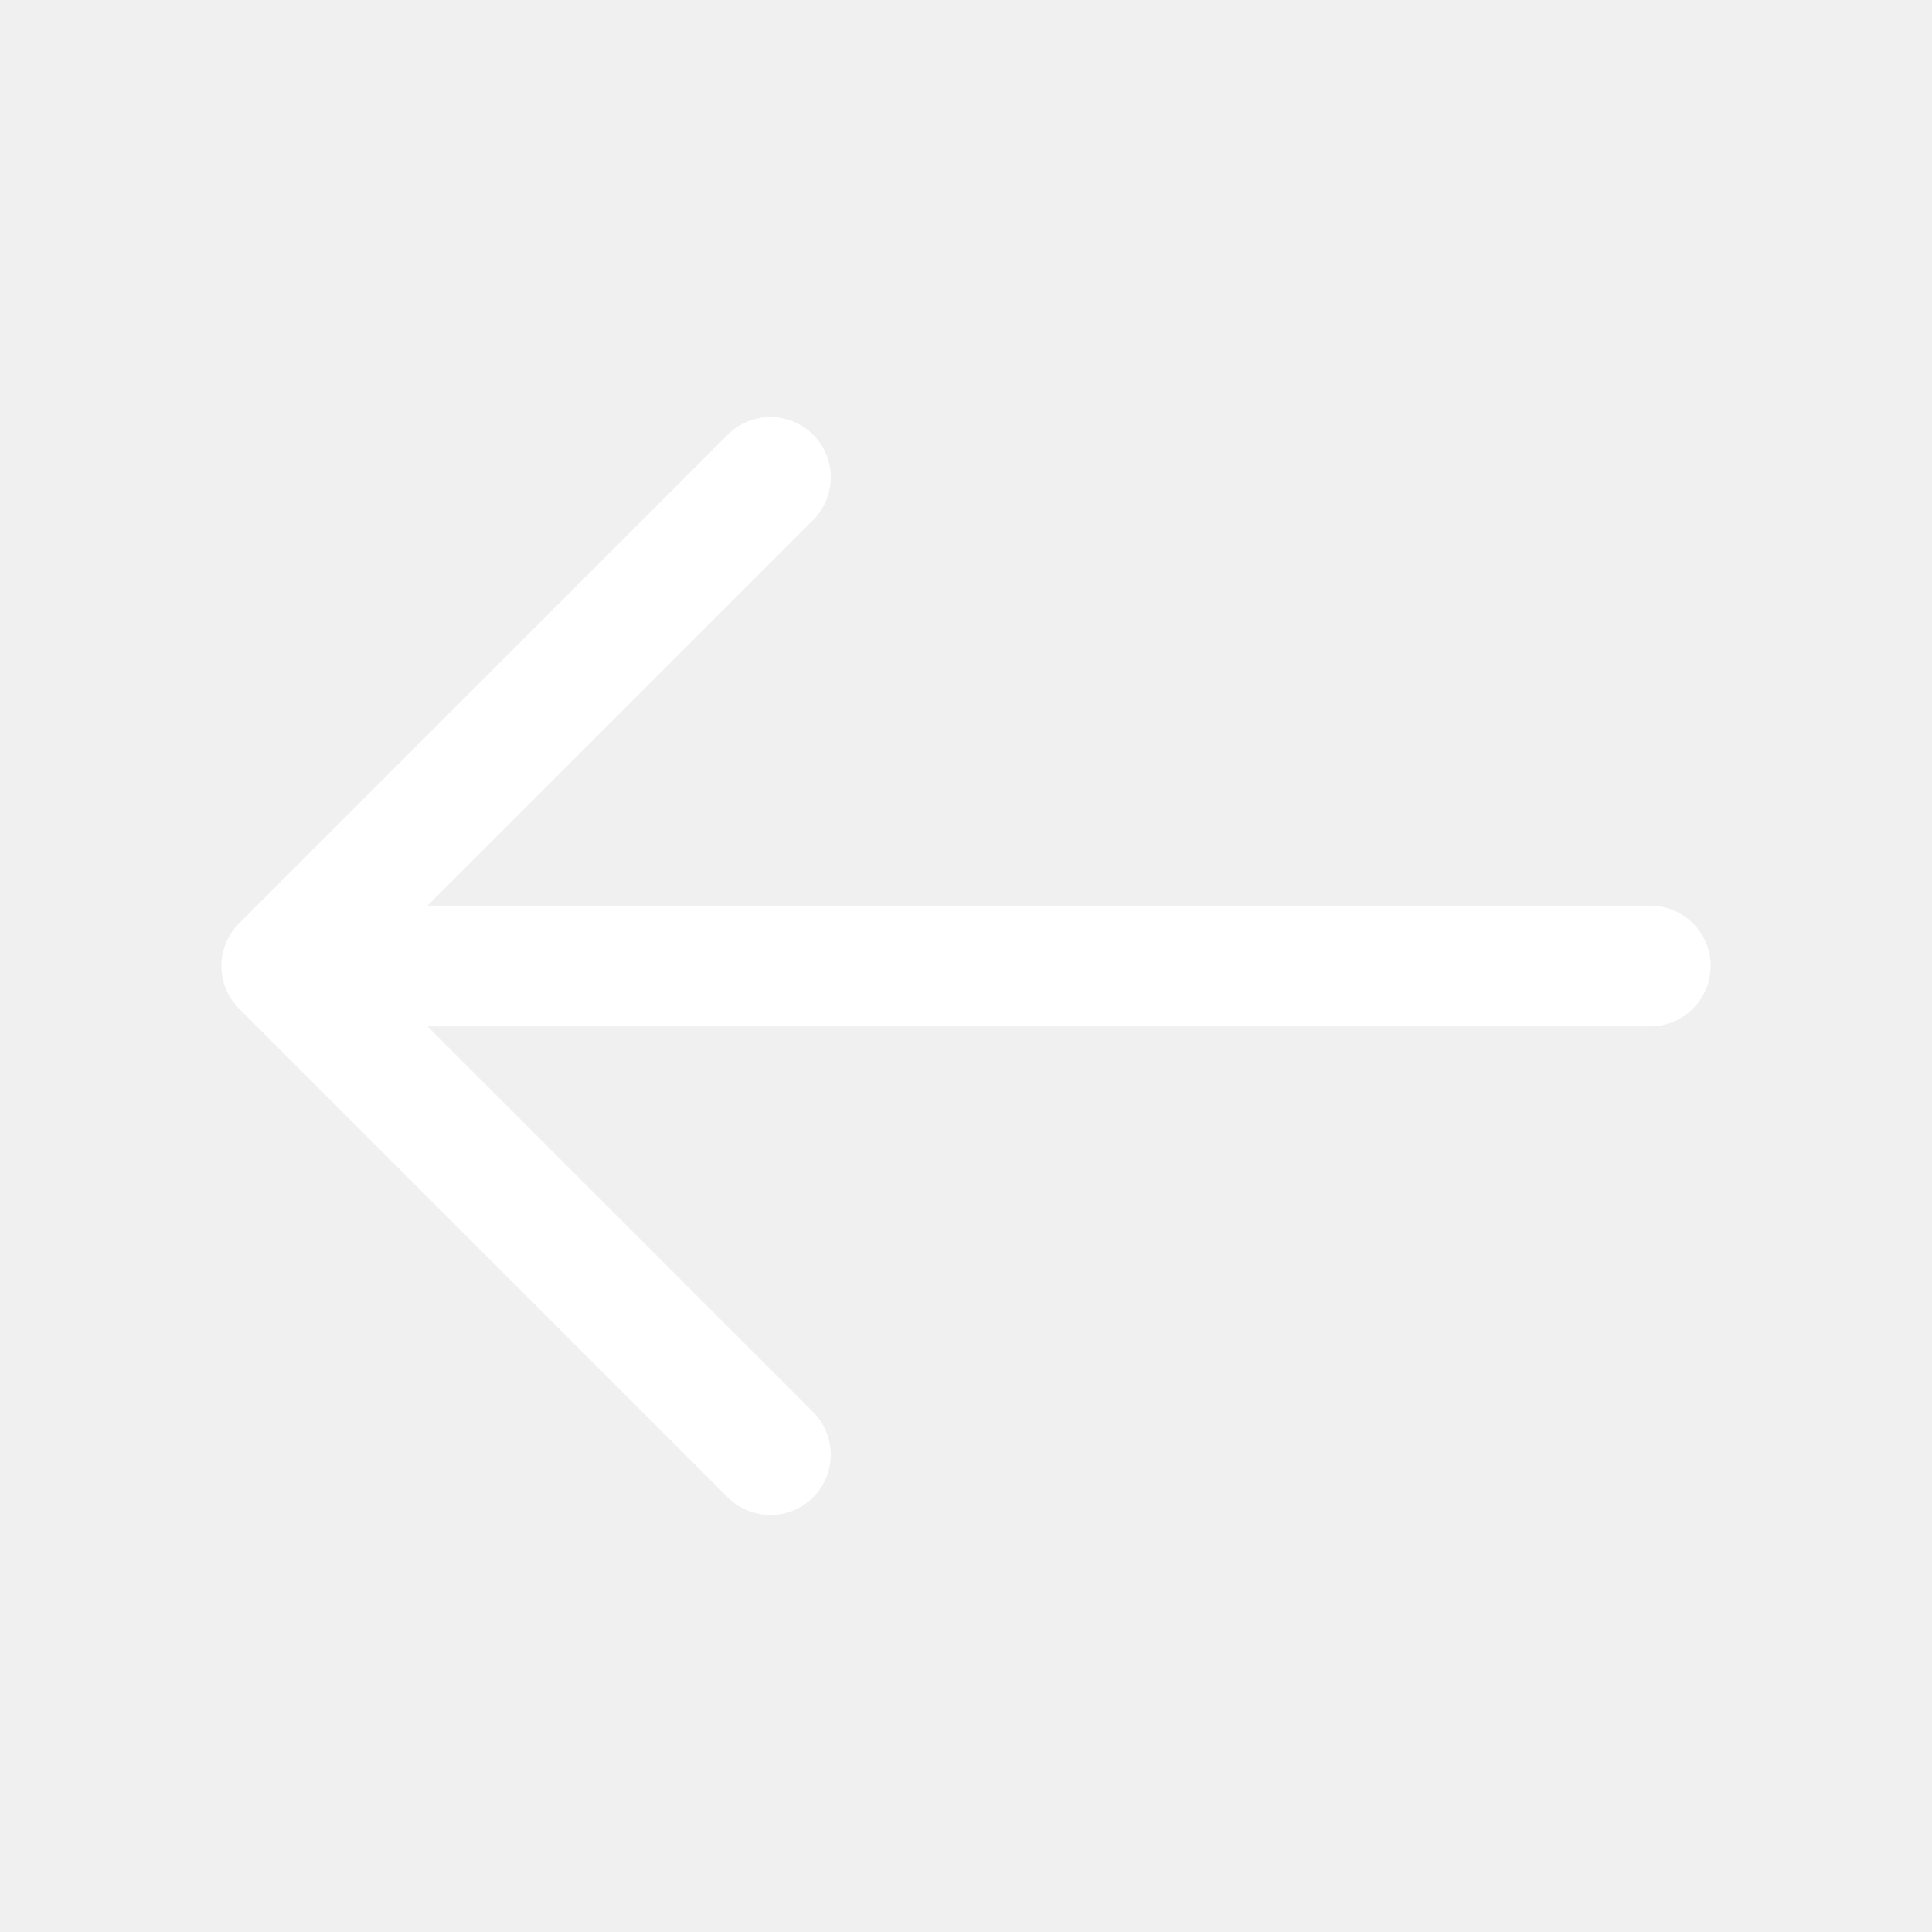
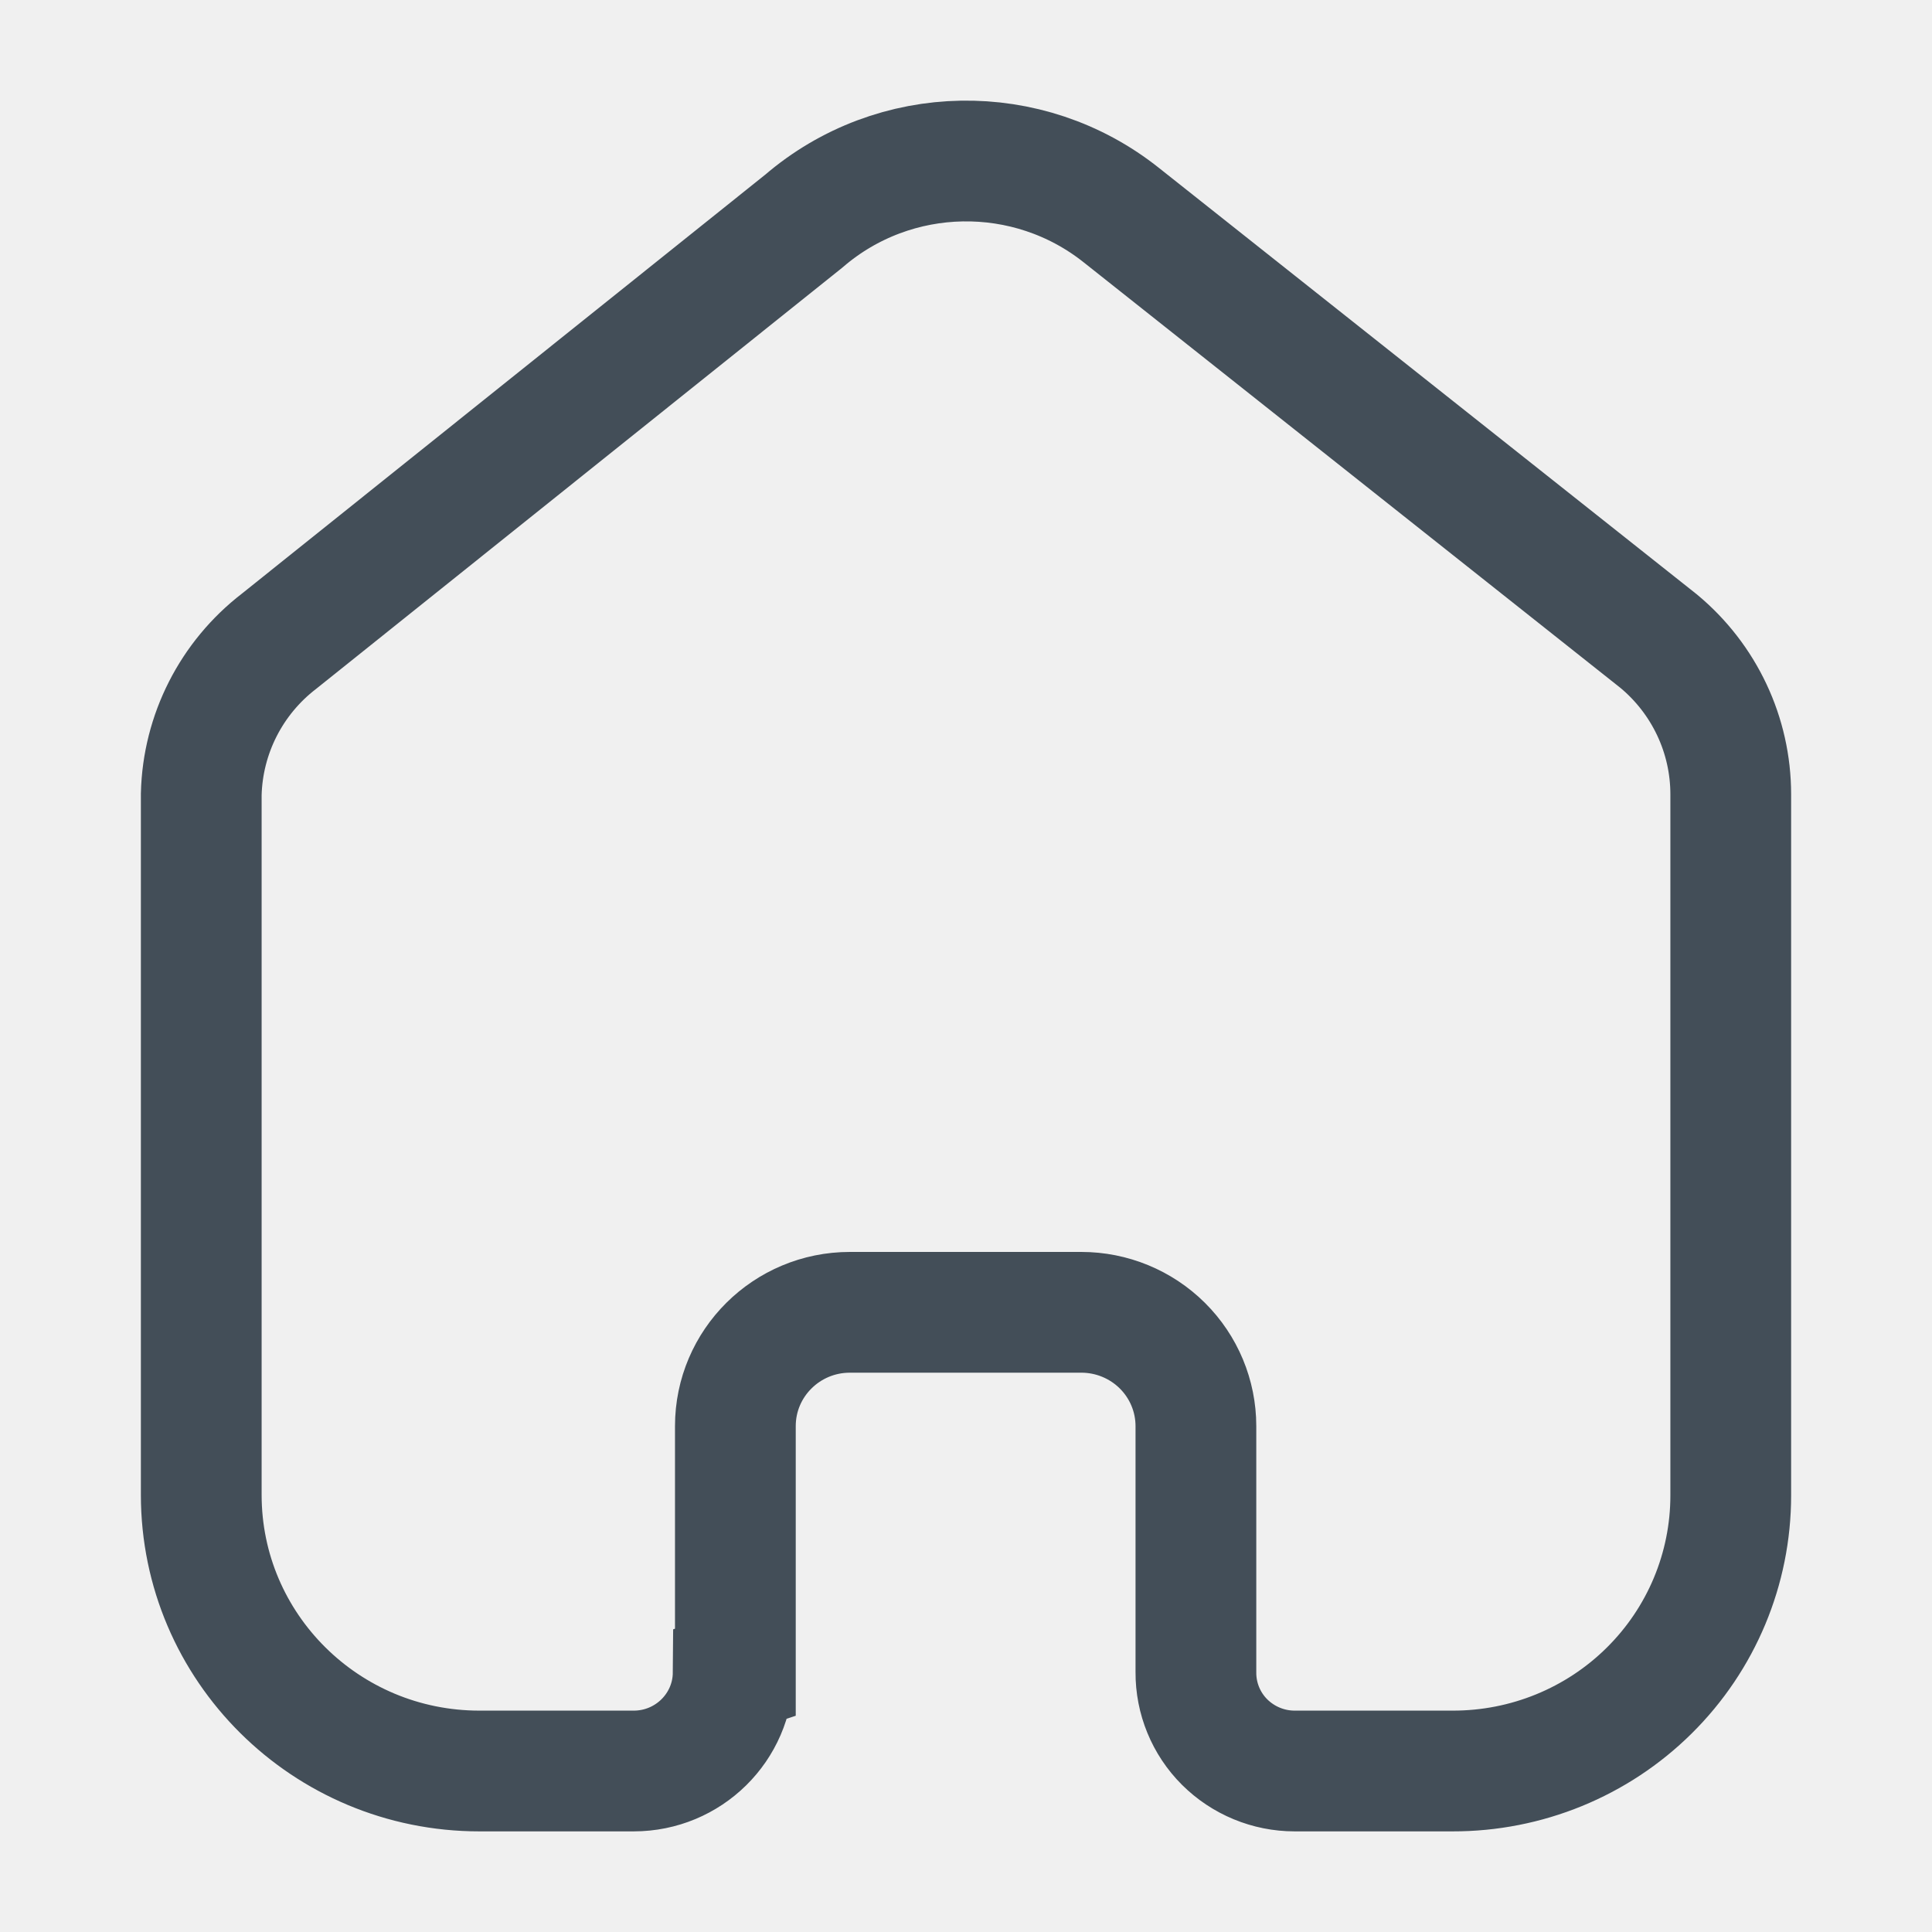
<svg xmlns="http://www.w3.org/2000/svg" width="24" height="24" viewBox="0 0 24 24" fill="none">
-   <path d="M9.57 5.93L3.5 12L9.57 18.07" stroke="white" stroke-width="1.5" stroke-miterlimit="10" stroke-linecap="round" stroke-linejoin="round" />
-   <path d="M20.5 12H3.67" stroke="white" stroke-width="1.5" stroke-miterlimit="10" stroke-linecap="round" stroke-linejoin="round" />
+   <path d="M9.135 20.773V17.716C9.135 16.935 9.772 16.302 10.558 16.302H13.433C13.81 16.302 14.172 16.451 14.439 16.716C14.706 16.981 14.856 17.341 14.856 17.716V20.773C14.854 21.098 14.982 21.41 15.212 21.64C15.443 21.87 15.756 22 16.083 22H18.044C18.96 22.002 19.839 21.643 20.487 21.001C21.136 20.359 21.5 19.487 21.5 18.578V9.867C21.5 9.132 21.172 8.436 20.605 7.965L13.934 2.676C12.774 1.749 11.111 1.778 9.985 2.747L3.467 7.965C2.873 8.422 2.518 9.121 2.5 9.867V18.569C2.5 20.464 4.047 22 5.956 22H7.872C8.551 22 9.103 21.456 9.108 20.782L9.135 20.773Z" stroke="#434E58" stroke-width="1.5" />
</svg>
